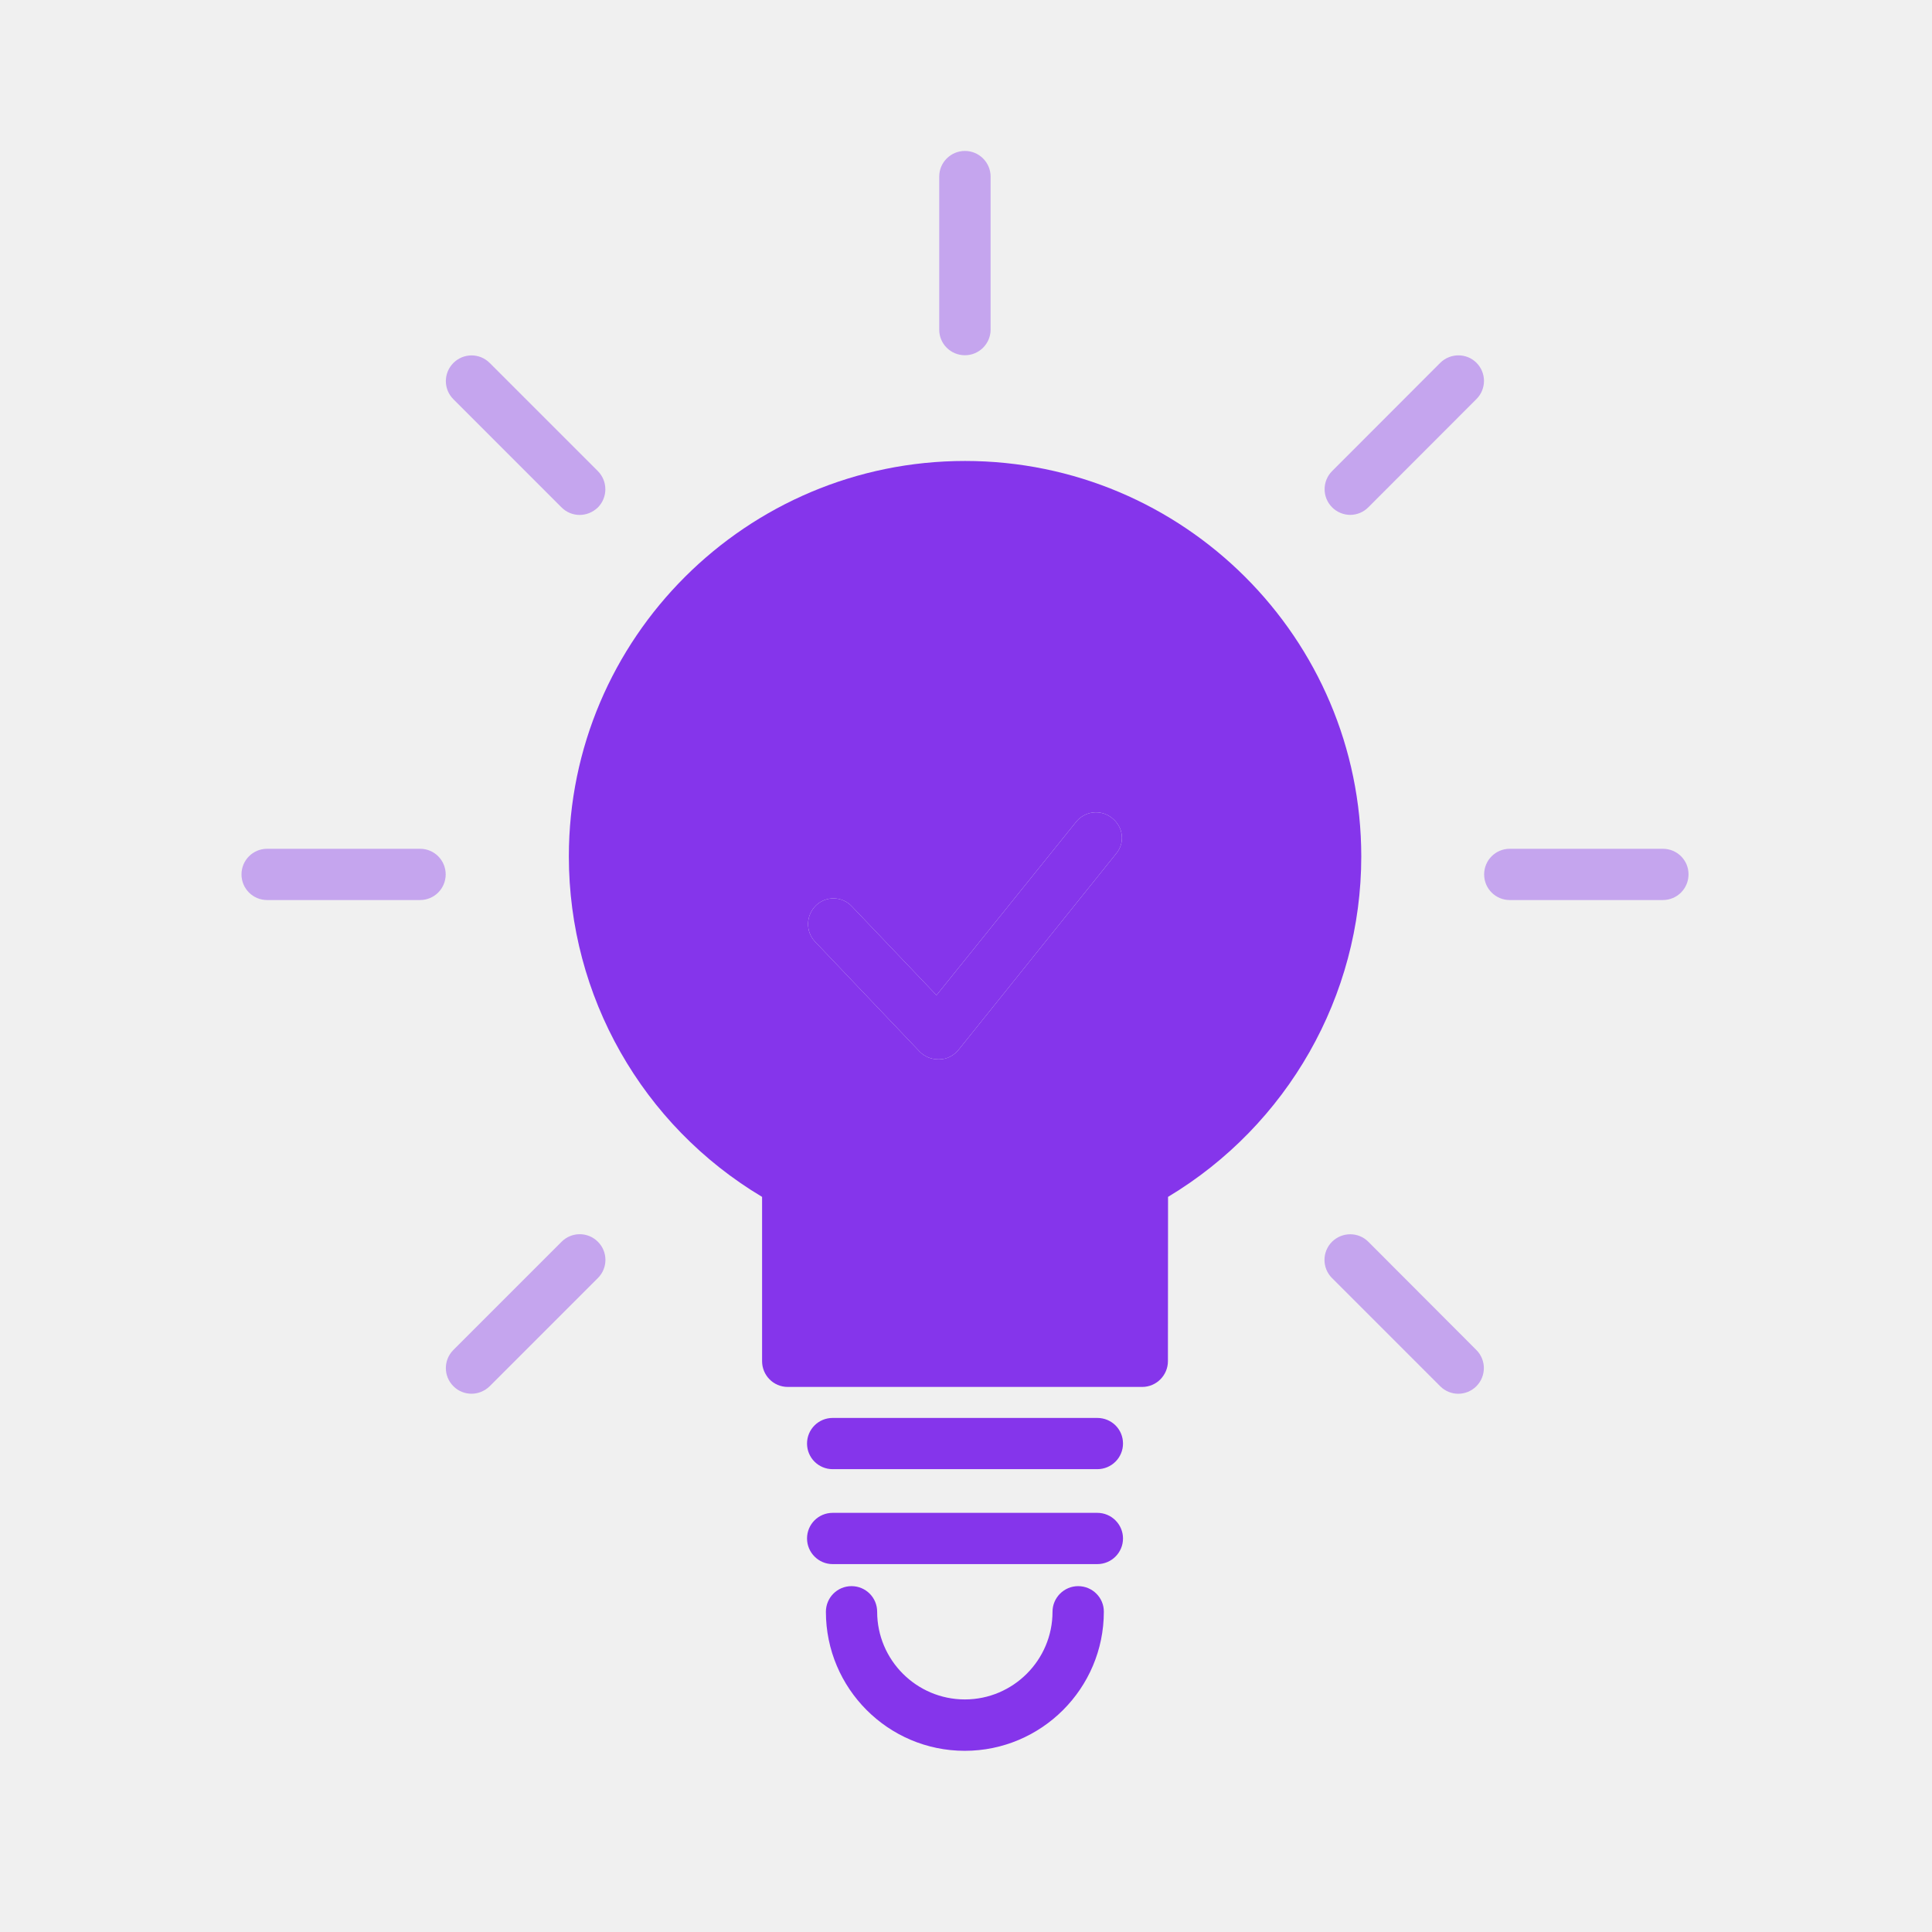
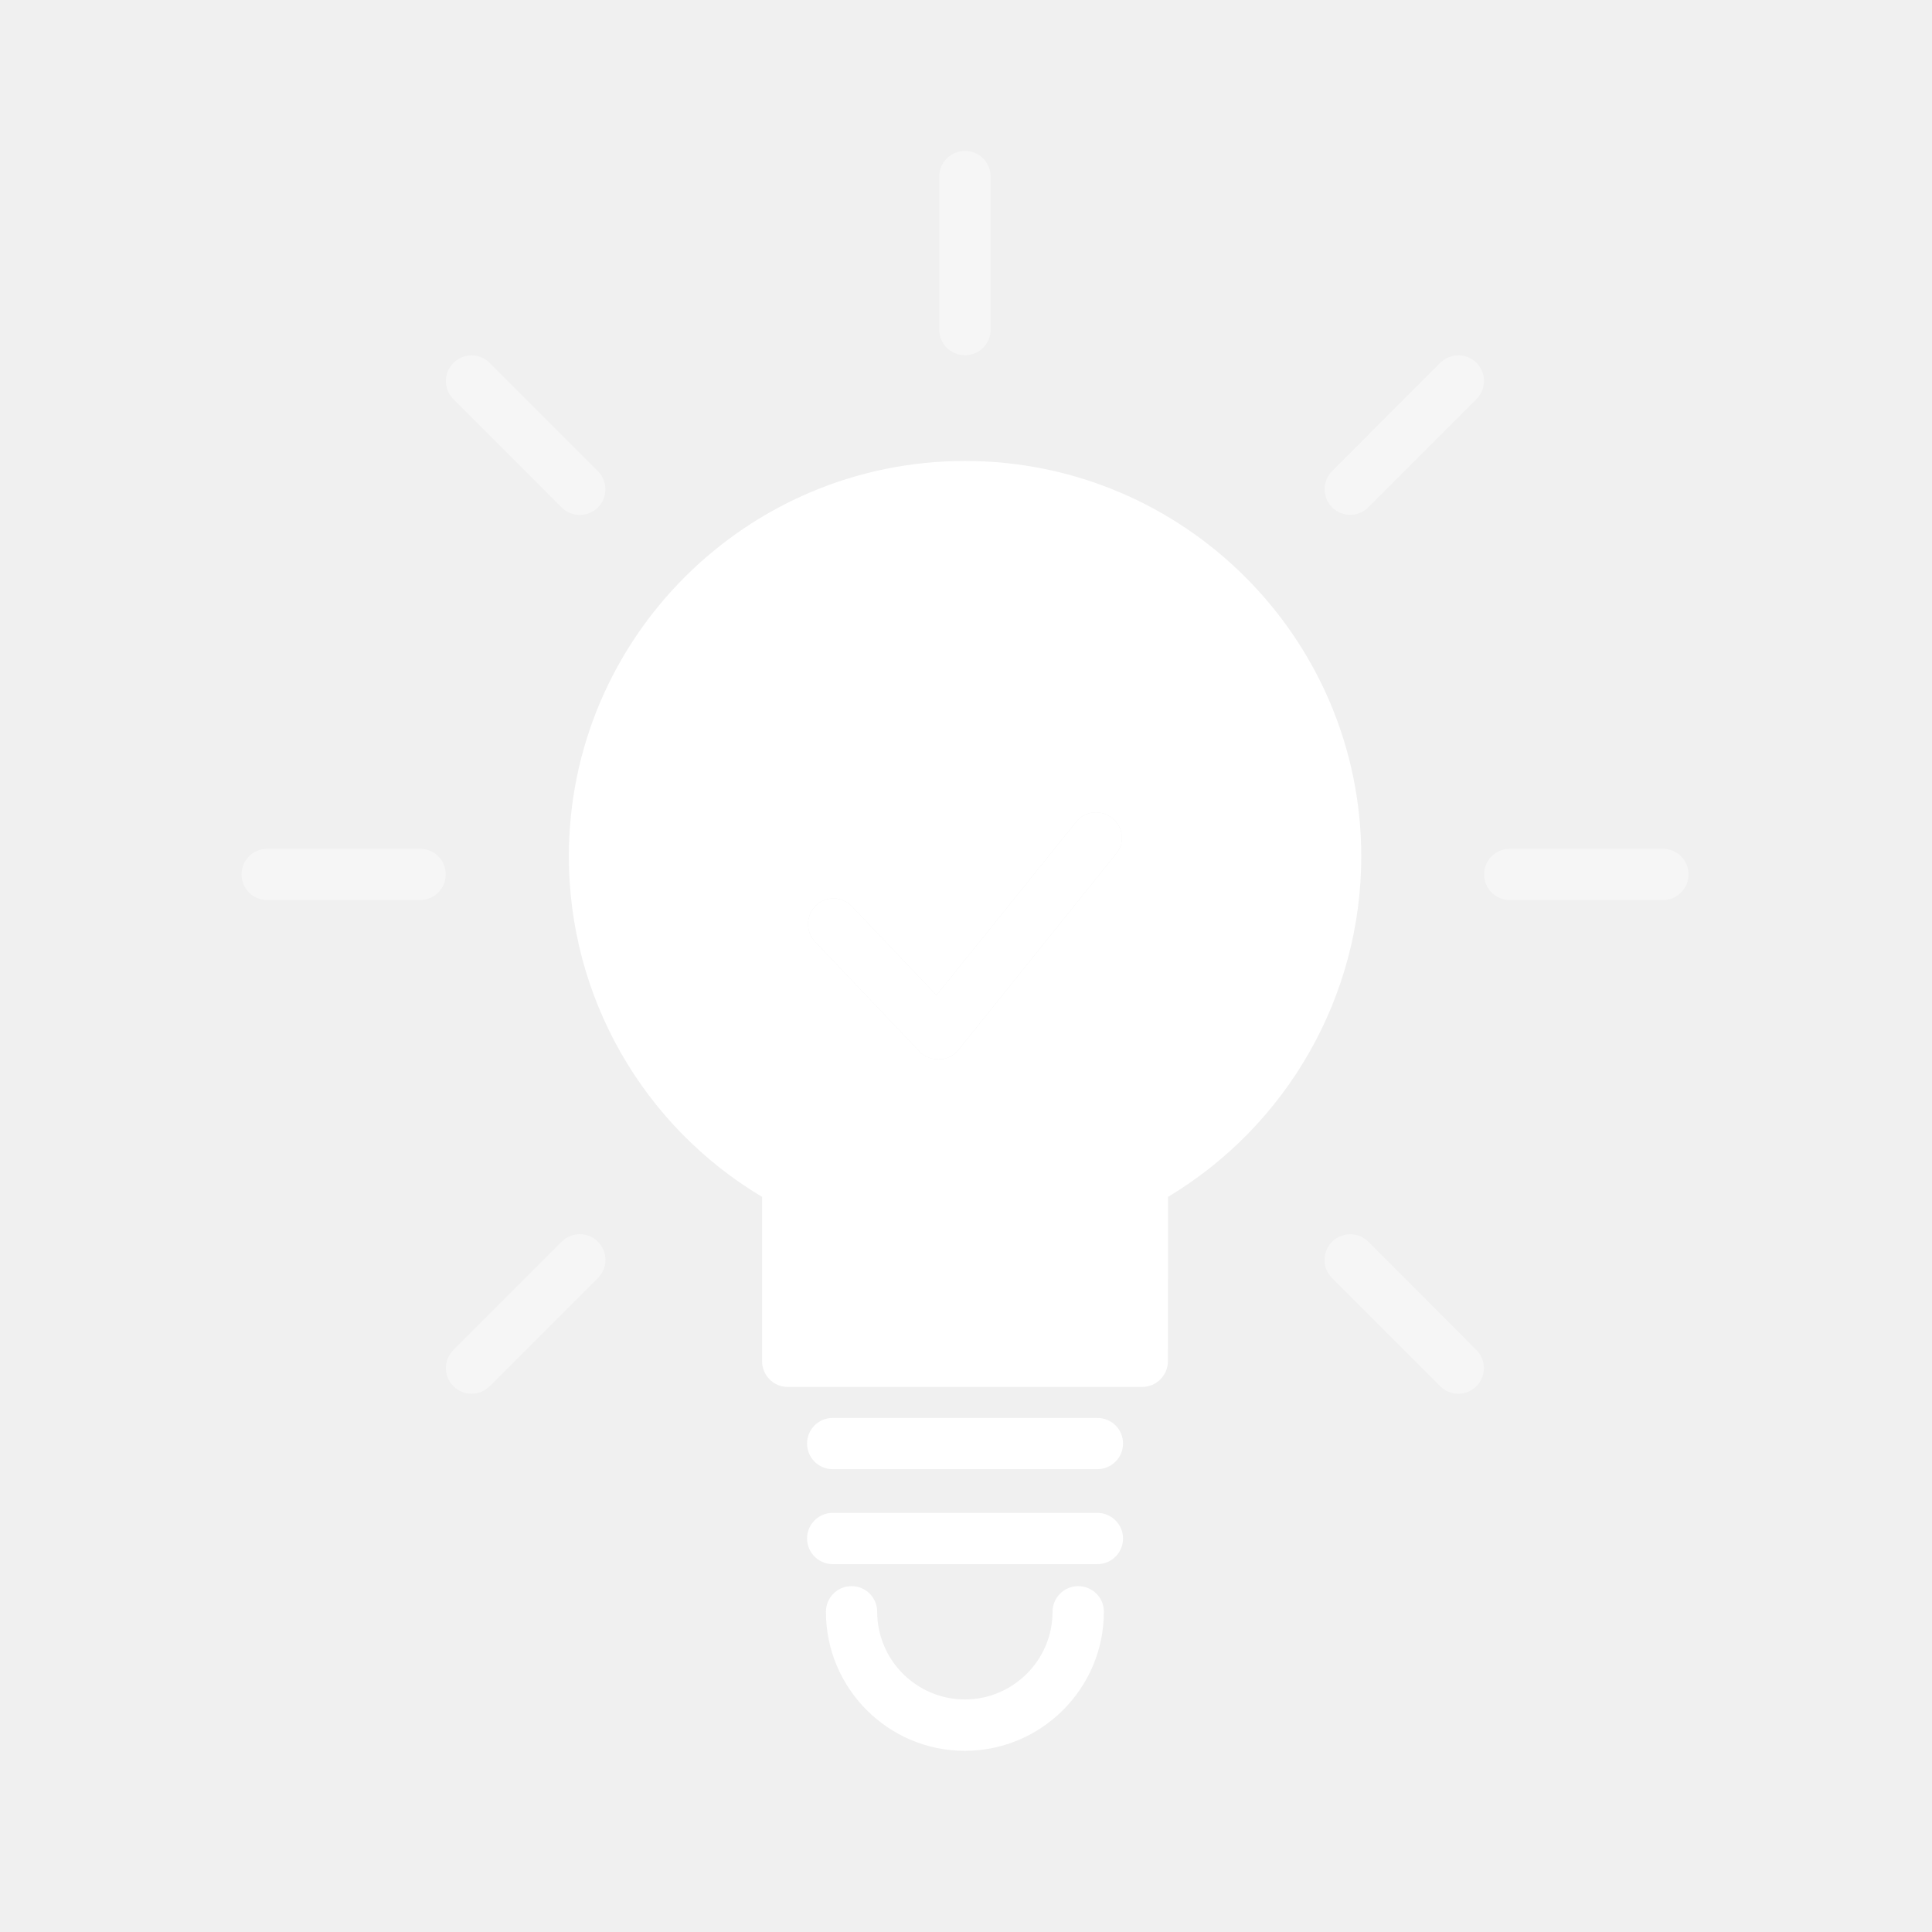
<svg xmlns="http://www.w3.org/2000/svg" width="64" height="64" viewBox="0 0 64 64" fill="none">
-   <path d="M31.967 15.27C24.734 15.27 18.844 21.136 18.844 28.37C18.844 32.997 21.27 37.274 25.245 39.648V45.091C25.245 45.553 25.615 45.944 26.098 45.944H37.836C38.312 45.944 38.689 45.553 38.689 45.091L38.693 39.648C42.647 37.274 45.094 32.997 45.094 28.37C45.09 21.137 39.206 15.27 31.966 15.27H31.967ZM36.971 28.281L31.756 34.773C31.596 34.97 31.365 35.092 31.114 35.092H31.077C30.849 35.092 30.632 35.001 30.472 34.844L26.997 31.192C26.678 30.852 26.694 30.322 27.034 29.989C27.373 29.67 27.903 29.687 28.22 30.026L31.023 32.968L35.65 27.223C35.936 26.867 36.466 26.799 36.836 27.097C37.219 27.397 37.273 27.927 36.971 28.281Z" fill="#8535EB" />
-   <path d="M36.971 28.281L31.756 34.773C31.596 34.97 31.365 35.092 31.114 35.092H31.077C30.849 35.092 30.632 35.001 30.472 34.844L26.997 31.192C26.678 30.852 26.694 30.322 27.034 29.989C27.373 29.67 27.903 29.687 28.22 30.026L31.023 32.968L35.65 27.223C35.936 26.867 36.466 26.799 36.836 27.097C37.219 27.397 37.273 27.927 36.971 28.281Z" fill="#8535EB" />
-   <path d="M36.349 46.971H27.583C27.111 46.971 26.734 47.352 26.734 47.819C26.734 48.291 27.115 48.668 27.583 48.668H36.349C36.821 48.668 37.201 48.287 37.201 47.819C37.201 47.345 36.821 46.971 36.349 46.971Z" fill="#8535EB" />
-   <path d="M36.349 50.115H27.583C27.111 50.115 26.734 50.496 26.734 50.964C26.734 51.43 27.115 51.813 27.583 51.813H36.349C36.821 51.813 37.201 51.432 37.201 50.964C37.201 50.498 36.821 50.115 36.349 50.115Z" fill="#8535EB" />
-   <path d="M35.715 52.543C35.249 52.543 34.866 52.924 34.866 53.392C34.866 54.992 33.562 56.296 31.962 56.296C30.361 56.296 29.057 54.992 29.057 53.392C29.057 52.92 28.676 52.543 28.208 52.543C27.736 52.543 27.359 52.924 27.359 53.392C27.359 55.93 29.421 57.998 31.959 57.998C34.498 57.998 36.566 55.932 36.566 53.392C36.57 52.924 36.187 52.543 35.715 52.543Z" fill="#8535EB" />
-   <path d="M18.603 41.135L15.02 44.718C14.686 45.052 14.686 45.588 15.02 45.921C15.183 46.085 15.4 46.169 15.618 46.169C15.835 46.169 16.052 46.085 16.222 45.921L19.806 42.337C20.139 42.004 20.139 41.468 19.806 41.135C19.473 40.801 18.936 40.801 18.603 41.135Z" fill="#8535EB" fill-opacity="0.4" />
-   <path d="M47.712 12.017L44.129 15.604C43.796 15.938 43.796 16.474 44.129 16.807C44.292 16.971 44.516 17.056 44.727 17.056C44.945 17.056 45.162 16.971 45.325 16.807L48.909 13.22C49.242 12.886 49.242 12.35 48.909 12.017C48.582 11.69 48.046 11.69 47.712 12.017Z" fill="#8535EB" fill-opacity="0.4" />
-   <path d="M13.917 28.117H8.849C8.377 28.117 8 28.498 8 28.966C8 29.438 8.381 29.815 8.849 29.815H13.915C14.387 29.815 14.764 29.434 14.764 28.966C14.764 28.498 14.387 28.117 13.917 28.117Z" fill="#8535EB" fill-opacity="0.4" />
-   <path d="M55.085 28.117H50.013C49.541 28.117 49.164 28.498 49.164 28.966C49.164 29.438 49.545 29.815 50.013 29.815H55.085C55.557 29.815 55.934 29.434 55.934 28.966C55.938 28.498 55.557 28.117 55.085 28.117Z" fill="#8535EB" fill-opacity="0.4" />
-   <path d="M18.603 16.81C18.767 16.973 18.984 17.058 19.201 17.058C19.419 17.058 19.636 16.973 19.806 16.81C20.135 16.476 20.135 15.94 19.806 15.607L16.222 12.023C15.889 11.69 15.353 11.69 15.02 12.023C14.686 12.357 14.686 12.893 15.02 13.226L18.603 16.81Z" fill="#8535EB" fill-opacity="0.4" />
-   <path d="M45.328 41.135C44.995 40.802 44.458 40.806 44.125 41.135C43.792 41.468 43.792 42.005 44.125 42.338L47.709 45.922C47.872 46.085 48.09 46.17 48.307 46.17C48.524 46.17 48.742 46.085 48.905 45.922C49.238 45.588 49.238 45.052 48.905 44.719L45.328 41.135Z" fill="#8535EB" fill-opacity="0.4" />
-   <path d="M31.966 11.768C32.432 11.768 32.815 11.387 32.815 10.919V5.849C32.815 5.381 32.432 5 31.966 5C31.494 5 31.113 5.381 31.113 5.849V10.921C31.113 11.391 31.494 11.768 31.966 11.768Z" fill="#8535EB" fill-opacity="0.4" />
+   <path d="M31.967 15.27C24.734 15.27 18.844 21.136 18.844 28.37C18.844 32.997 21.27 37.274 25.245 39.648V45.091C25.245 45.553 25.615 45.944 26.098 45.944H37.836C38.312 45.944 38.689 45.553 38.689 45.091L38.693 39.648C42.647 37.274 45.094 32.997 45.094 28.37C45.09 21.137 39.206 15.27 31.966 15.27H31.967ZM36.971 28.281L31.756 34.773C31.596 34.97 31.365 35.092 31.114 35.092H31.077C30.849 35.092 30.632 35.001 30.472 34.844L26.997 31.192C26.678 30.852 26.694 30.322 27.034 29.989C27.373 29.67 27.903 29.687 28.22 30.026L31.023 32.968L35.65 27.223C35.936 26.867 36.466 26.799 36.836 27.097C37.219 27.397 37.273 27.927 36.971 28.281Z" fill="white" />
+   <path d="M36.971 28.281L31.756 34.773C31.596 34.97 31.365 35.092 31.114 35.092H31.077C30.849 35.092 30.632 35.001 30.472 34.844L26.997 31.192C26.678 30.852 26.694 30.322 27.034 29.989C27.373 29.67 27.903 29.687 28.22 30.026L31.023 32.968L35.65 27.223C35.936 26.867 36.466 26.799 36.836 27.097C37.219 27.397 37.273 27.927 36.971 28.281Z" fill="white" />
+   <path d="M36.349 46.971H27.584C27.112 46.971 26.735 47.352 26.735 47.819C26.735 48.291 27.116 48.668 27.584 48.668H36.349C36.822 48.668 37.202 48.287 37.202 47.819C37.202 47.345 36.822 46.971 36.349 46.971Z" fill="white" />
+   <path d="M36.349 50.116H27.584C27.112 50.116 26.735 50.497 26.735 50.965C26.735 51.431 27.116 51.814 27.584 51.814H36.349C36.822 51.814 37.202 51.433 37.202 50.965C37.202 50.499 36.822 50.116 36.349 50.116Z" fill="white" />
+   <path d="M35.716 52.543C35.25 52.543 34.867 52.924 34.867 53.392C34.867 54.992 33.563 56.296 31.962 56.296C30.362 56.296 29.058 54.992 29.058 53.392C29.058 52.92 28.677 52.543 28.209 52.543C27.737 52.543 27.36 52.924 27.36 53.392C27.36 55.93 29.422 57.998 31.96 57.998C34.498 57.998 36.567 55.932 36.567 53.392C36.571 52.924 36.188 52.543 35.716 52.543Z" fill="white" />
+   <path d="M18.604 41.135L15.021 44.718C14.687 45.052 14.687 45.588 15.021 45.921C15.184 46.085 15.401 46.169 15.619 46.169C15.836 46.169 16.053 46.085 16.223 45.921L19.807 42.337C20.14 42.004 20.14 41.468 19.807 41.135C19.474 40.801 18.937 40.801 18.604 41.135Z" fill="white" fill-opacity="0.4" />
+   <path d="M47.712 12.017L44.129 15.604C43.796 15.938 43.796 16.474 44.129 16.807C44.292 16.971 44.516 17.056 44.727 17.056C44.945 17.056 45.162 16.971 45.325 16.807L48.909 13.22C49.242 12.886 49.242 12.35 48.909 12.017C48.582 11.69 48.046 11.69 47.712 12.017Z" fill="white" fill-opacity="0.4" />
+   <path d="M13.918 28.117H8.85C8.378 28.117 8.001 28.498 8.001 28.966C8.001 29.438 8.382 29.815 8.85 29.815H13.916C14.388 29.815 14.764 29.434 14.764 28.966C14.764 28.498 14.388 28.117 13.918 28.117Z" fill="white" fill-opacity="0.4" />
+   <path d="M55.085 28.117H50.013C49.541 28.117 49.164 28.498 49.164 28.966C49.164 29.438 49.545 29.815 50.013 29.815H55.085C55.557 29.815 55.934 29.434 55.934 28.966C55.938 28.498 55.557 28.117 55.085 28.117Z" fill="white" fill-opacity="0.4" />
+   <path d="M18.604 16.81C18.768 16.973 18.985 17.058 19.202 17.058C19.42 17.058 19.637 16.973 19.807 16.81C20.136 16.476 20.136 15.94 19.807 15.607L16.223 12.023C15.89 11.69 15.354 11.69 15.021 12.023C14.687 12.357 14.687 12.893 15.021 13.226L18.604 16.81Z" fill="white" fill-opacity="0.4" />
+   <path d="M45.329 41.135C44.995 40.802 44.459 40.806 44.126 41.135C43.793 41.468 43.793 42.005 44.126 42.338L47.709 45.922C47.873 46.085 48.09 46.17 48.308 46.17C48.525 46.17 48.742 46.085 48.906 45.922C49.239 45.588 49.239 45.052 48.906 44.719L45.329 41.135Z" fill="white" fill-opacity="0.4" />
+   <path d="M31.967 11.768C32.433 11.768 32.816 11.387 32.816 10.919V5.849C32.816 5.381 32.433 5 31.967 5C31.495 5 31.114 5.381 31.114 5.849V10.921C31.114 11.391 31.495 11.768 31.967 11.768Z" fill="white" fill-opacity="0.4" />
</svg>
